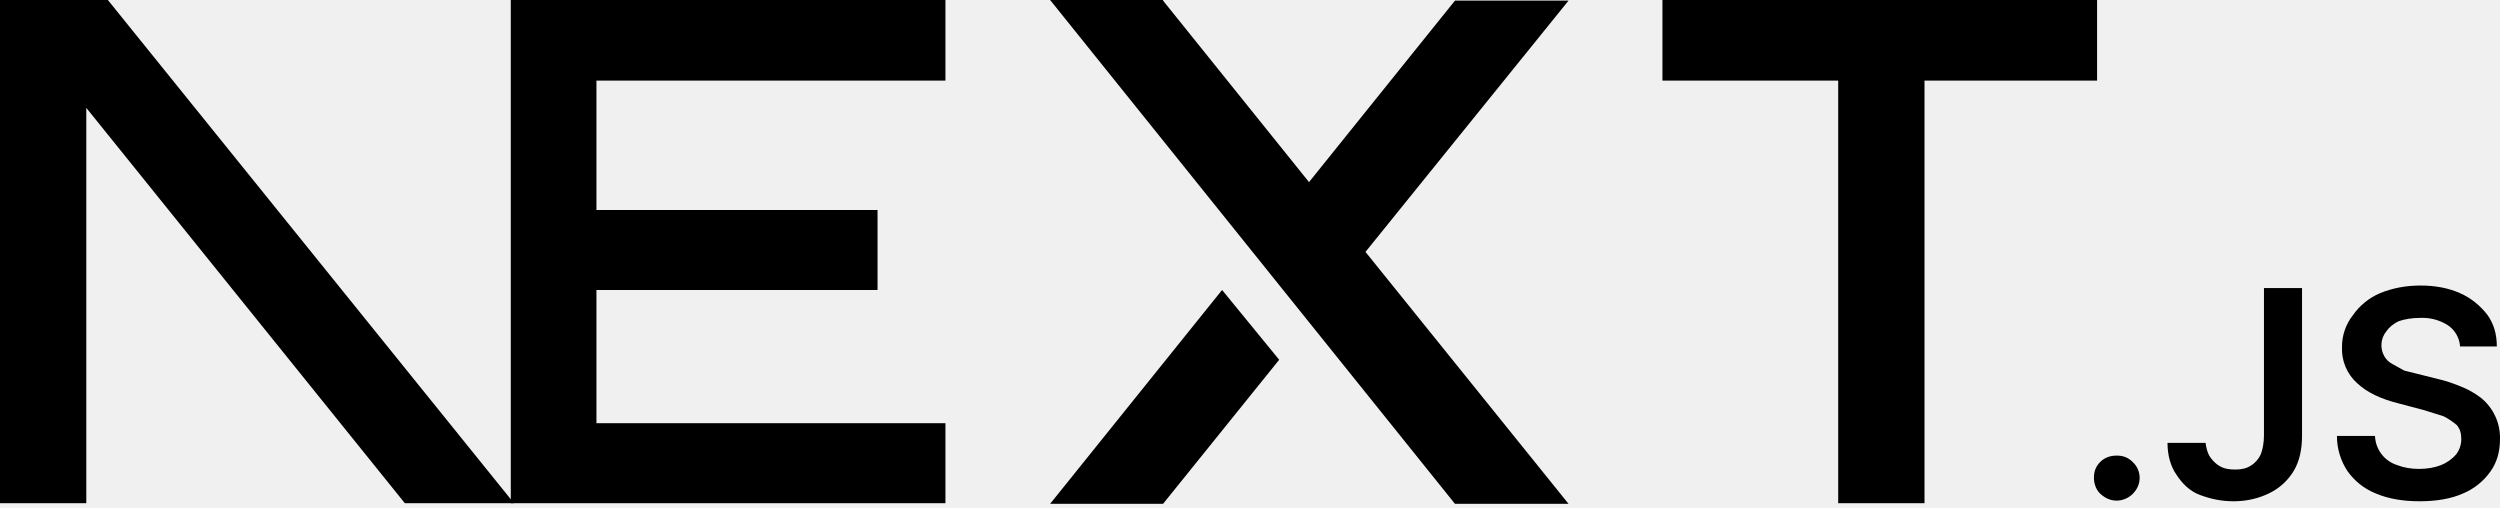
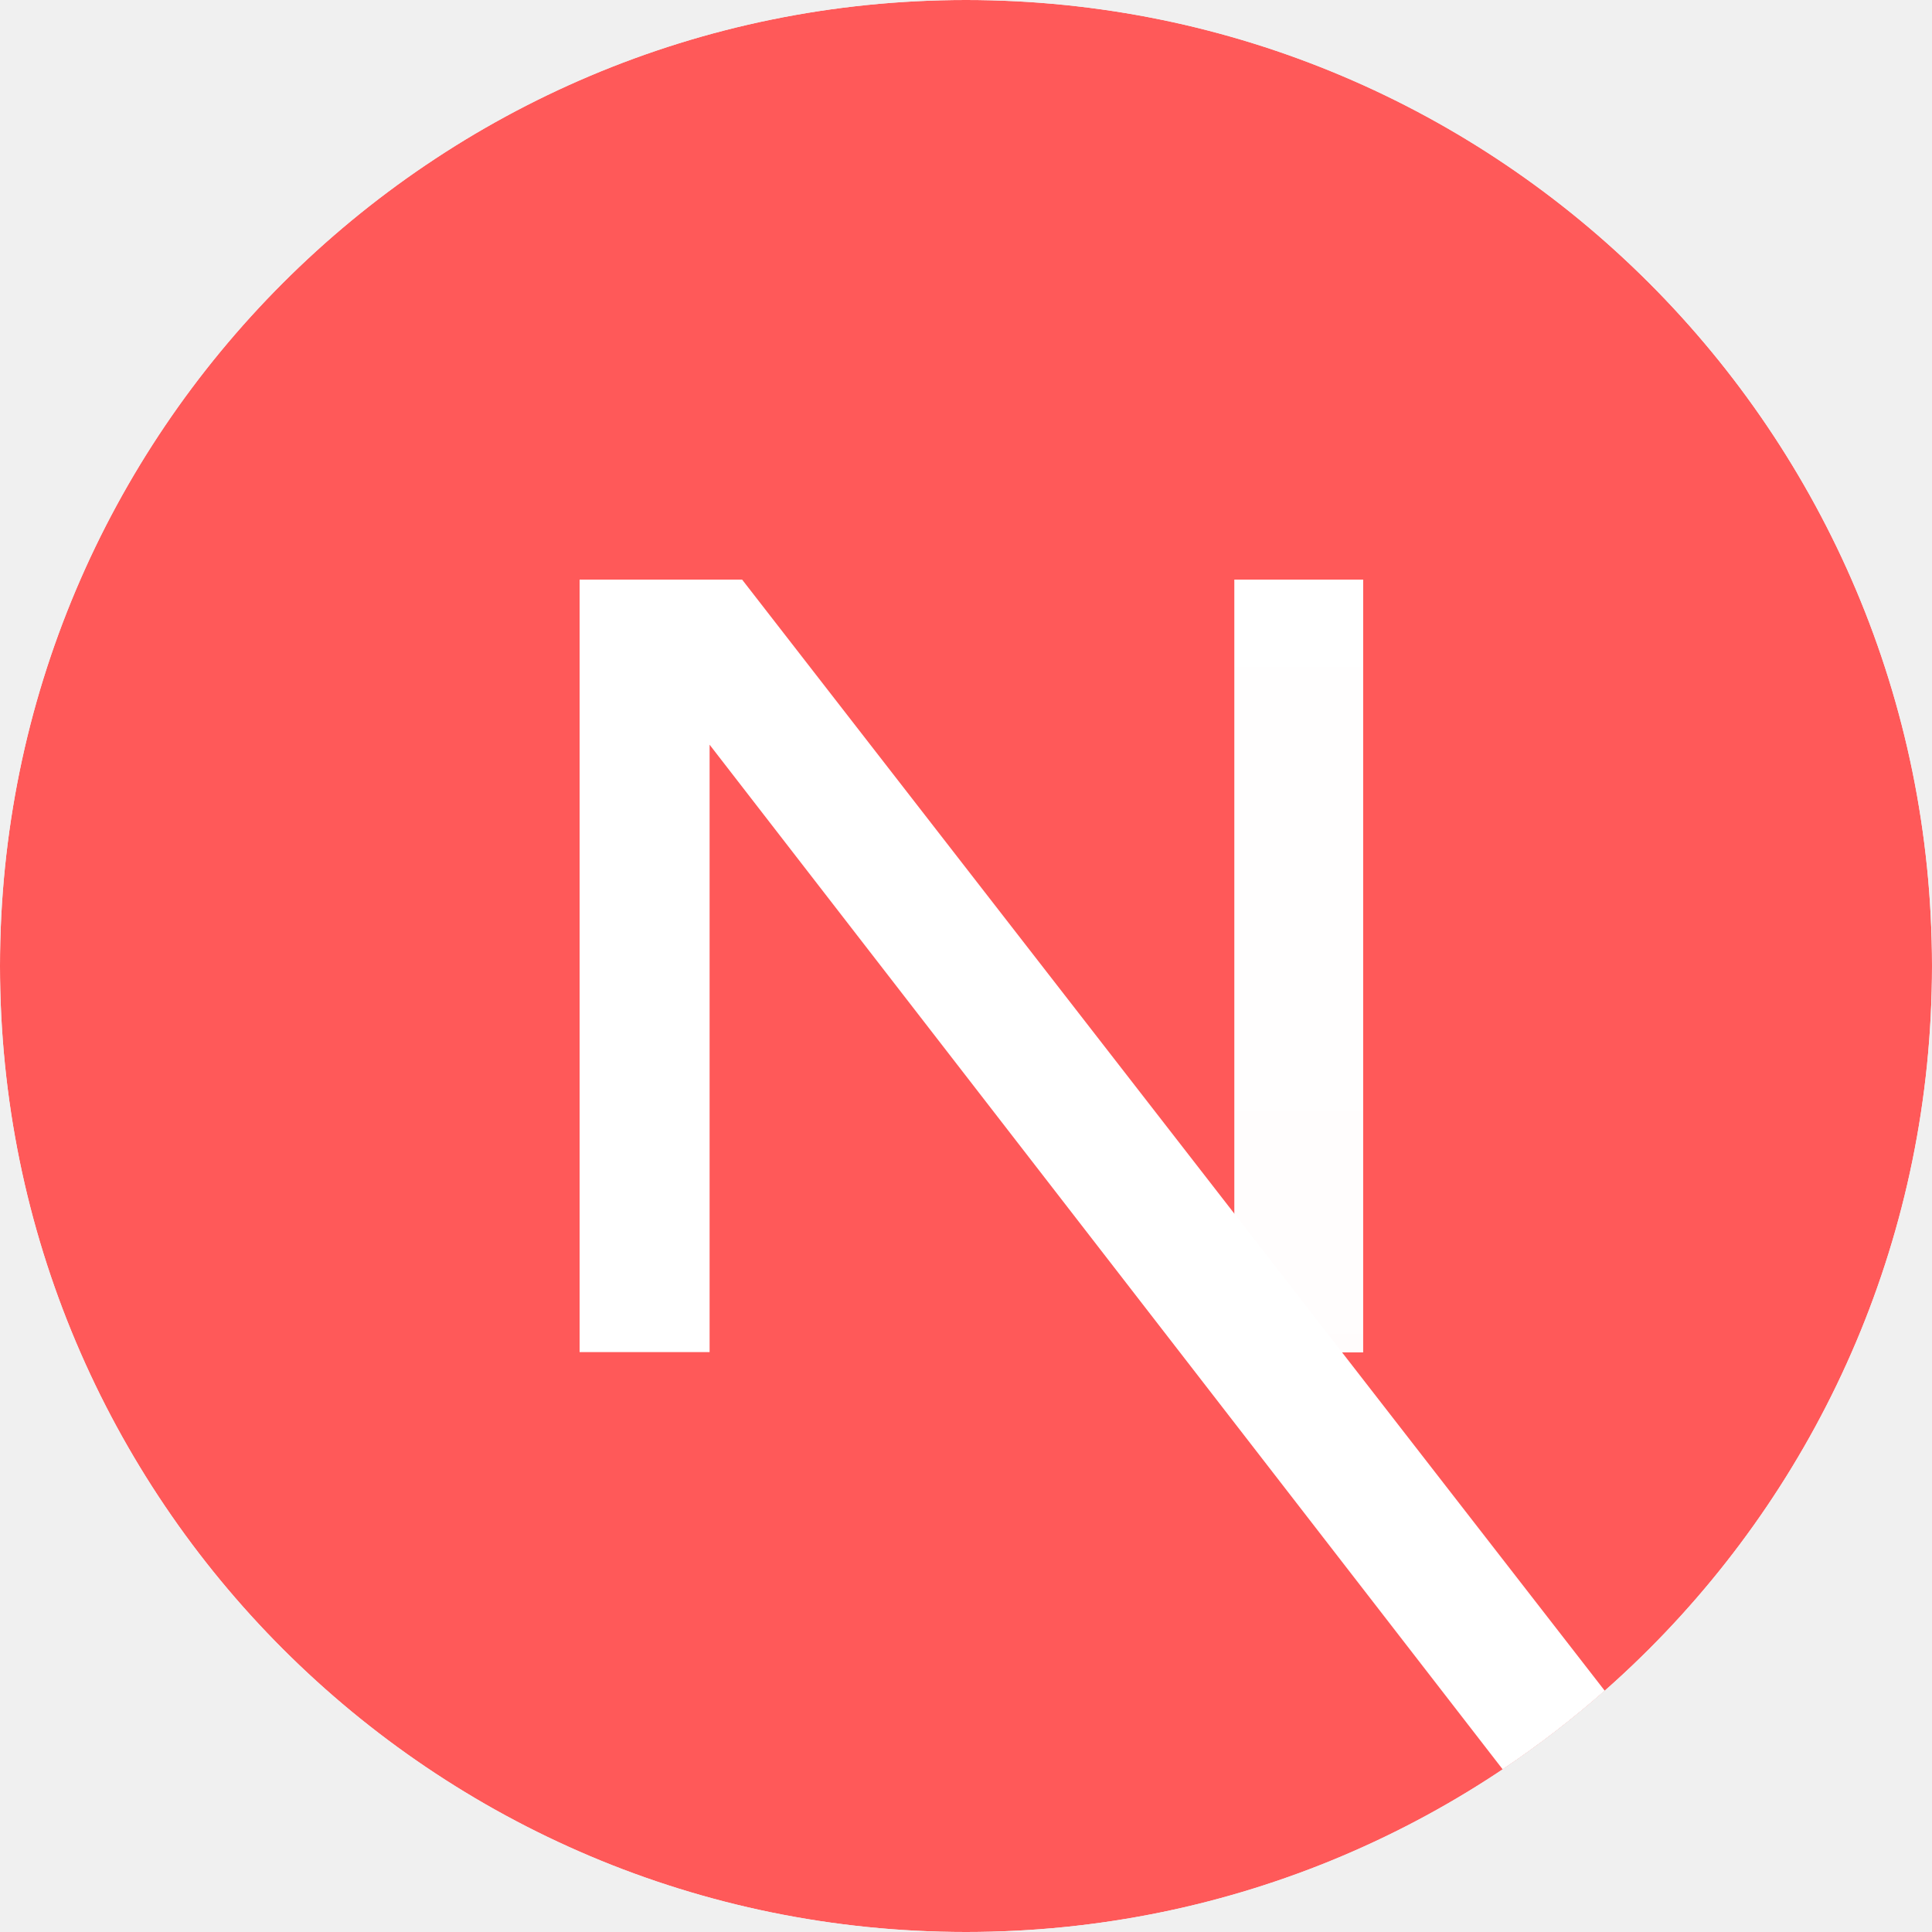
- <svg xmlns="http://www.w3.org/2000/svg" fill="none" viewBox="0 0 394 80">
-   <path fill="#000" d="M262 0h68.5v12.7h-27.2v66.6h-13.6V12.7H262V0ZM149 0v12.7H94v20.4h44.3v12.6H94v21h55v12.6H80.5V0h68.7zm34.3 0h-17.8l63.8 79.4h17.9l-32-39.7 32-39.6h-17.9l-23 28.6-23-28.6zm18.3 56.7-9-11-27.1 33.7h17.8l18.3-22.7z" />
-   <path fill="#000" d="M81 79.3 17 0H0v79.3h13.6V17l50.2 62.3H81Zm252.6-.4c-1 0-1.8-.4-2.5-1s-1.1-1.6-1.1-2.6.3-1.8 1-2.5 1.6-1 2.6-1 1.8.3 2.5 1a3.4 3.4 0 0 1 .6 4.3 3.7 3.7 0 0 1-3 1.8zm23.2-33.5h6v23.3c0 2.1-.4 4-1.3 5.5a9.1 9.1 0 0 1-3.8 3.5c-1.6.8-3.5 1.3-5.7 1.3-2 0-3.7-.4-5.3-1s-2.8-1.8-3.7-3.2c-.9-1.3-1.4-3-1.4-5h6c.1.8.3 1.6.7 2.2s1 1.2 1.6 1.5c.7.4 1.5.5 2.4.5 1 0 1.8-.2 2.4-.6a4 4 0 0 0 1.6-1.8c.3-.8.5-1.8.5-3V45.5zm30.9 9.1a4.4 4.4 0 0 0-2-3.3 7.5 7.5 0 0 0-4.3-1.1c-1.3 0-2.4.2-3.3.5-.9.4-1.6 1-2 1.6a3.5 3.5 0 0 0-.3 4c.3.5.7.9 1.3 1.2l1.8 1 2 .5 3.2.8c1.3.3 2.5.7 3.7 1.2a13 13 0 0 1 3.2 1.8 8.1 8.1 0 0 1 3 6.5c0 2-.5 3.7-1.5 5.1a10 10 0 0 1-4.4 3.5c-1.8.8-4.1 1.2-6.8 1.2-2.6 0-4.9-.4-6.8-1.2-2-.8-3.4-2-4.5-3.5a10 10 0 0 1-1.7-5.6h6a5 5 0 0 0 3.5 4.6c1 .4 2.2.6 3.4.6 1.3 0 2.5-.2 3.5-.6 1-.4 1.8-1 2.4-1.7a4 4 0 0 0 .8-2.4c0-.9-.2-1.6-.7-2.2a11 11 0 0 0-2.1-1.4l-3.2-1-3.8-1c-2.8-.7-5-1.7-6.6-3.2a7.2 7.2 0 0 1-2.4-5.7 8 8 0 0 1 1.7-5 10 10 0 0 1 4.3-3.5c2-.8 4-1.2 6.4-1.2 2.3 0 4.4.4 6.2 1.2 1.8.8 3.2 2 4.3 3.4 1 1.4 1.5 3 1.5 5h-5.8z" />
+ <svg xmlns="http://www.w3.org/2000/svg" width="35" height="35" viewBox="0 0 35 35" fill="none">
+   <mask id="mask0_3_428" style="mask-type:luminance" maskUnits="userSpaceOnUse" x="0" y="0" width="35" height="35">
+     <path d="M17.5 35C27.165 35 35 27.165 35 17.5C35 7.835 27.165 0 17.5 0C7.835 0 0 7.835 0 17.5C0 27.165 7.835 35 17.5 35Z" fill="white" />
+   </mask>
+   <g mask="url(#mask0_3_428)">
+     <path d="M17.5 35C27.165 35 35 27.165 35 17.5C35 7.835 27.165 0 17.5 0C7.835 0 0 7.835 0 17.5C0 27.165 7.835 35 17.5 35Z" fill="#FF5959" />
+     <path d="M29.071 30.629L13.444 10.5H10.5V24.494H12.855V13.491L27.222 32.053C27.869 31.62 28.487 31.144 29.071 30.629Z" fill="url(#paint0_linear_3_428)" />
+     <path d="M22.361 10.5H24.695V24.5H22.361V10.5Z" fill="url(#paint1_linear_3_428)" />
+   </g>
+   <defs>
+     <linearGradient id="paint0_linear_3_428" x1="1043.66" y1="1225.78" x2="1663.83" y2="1994.44" gradientUnits="userSpaceOnUse">
+       <stop stop-color="white" />
+       <stop offset="1" stop-color="white" stop-opacity="0" />
+     </linearGradient>
+     <linearGradient id="paint1_linear_3_428" x1="139.03" y1="10.5" x2="135.082" y2="1038.62" gradientUnits="userSpaceOnUse">
+       <stop stop-color="white" />
+       <stop offset="1" stop-color="white" stop-opacity="0" />
+     </linearGradient>
+   </defs>
</svg>
